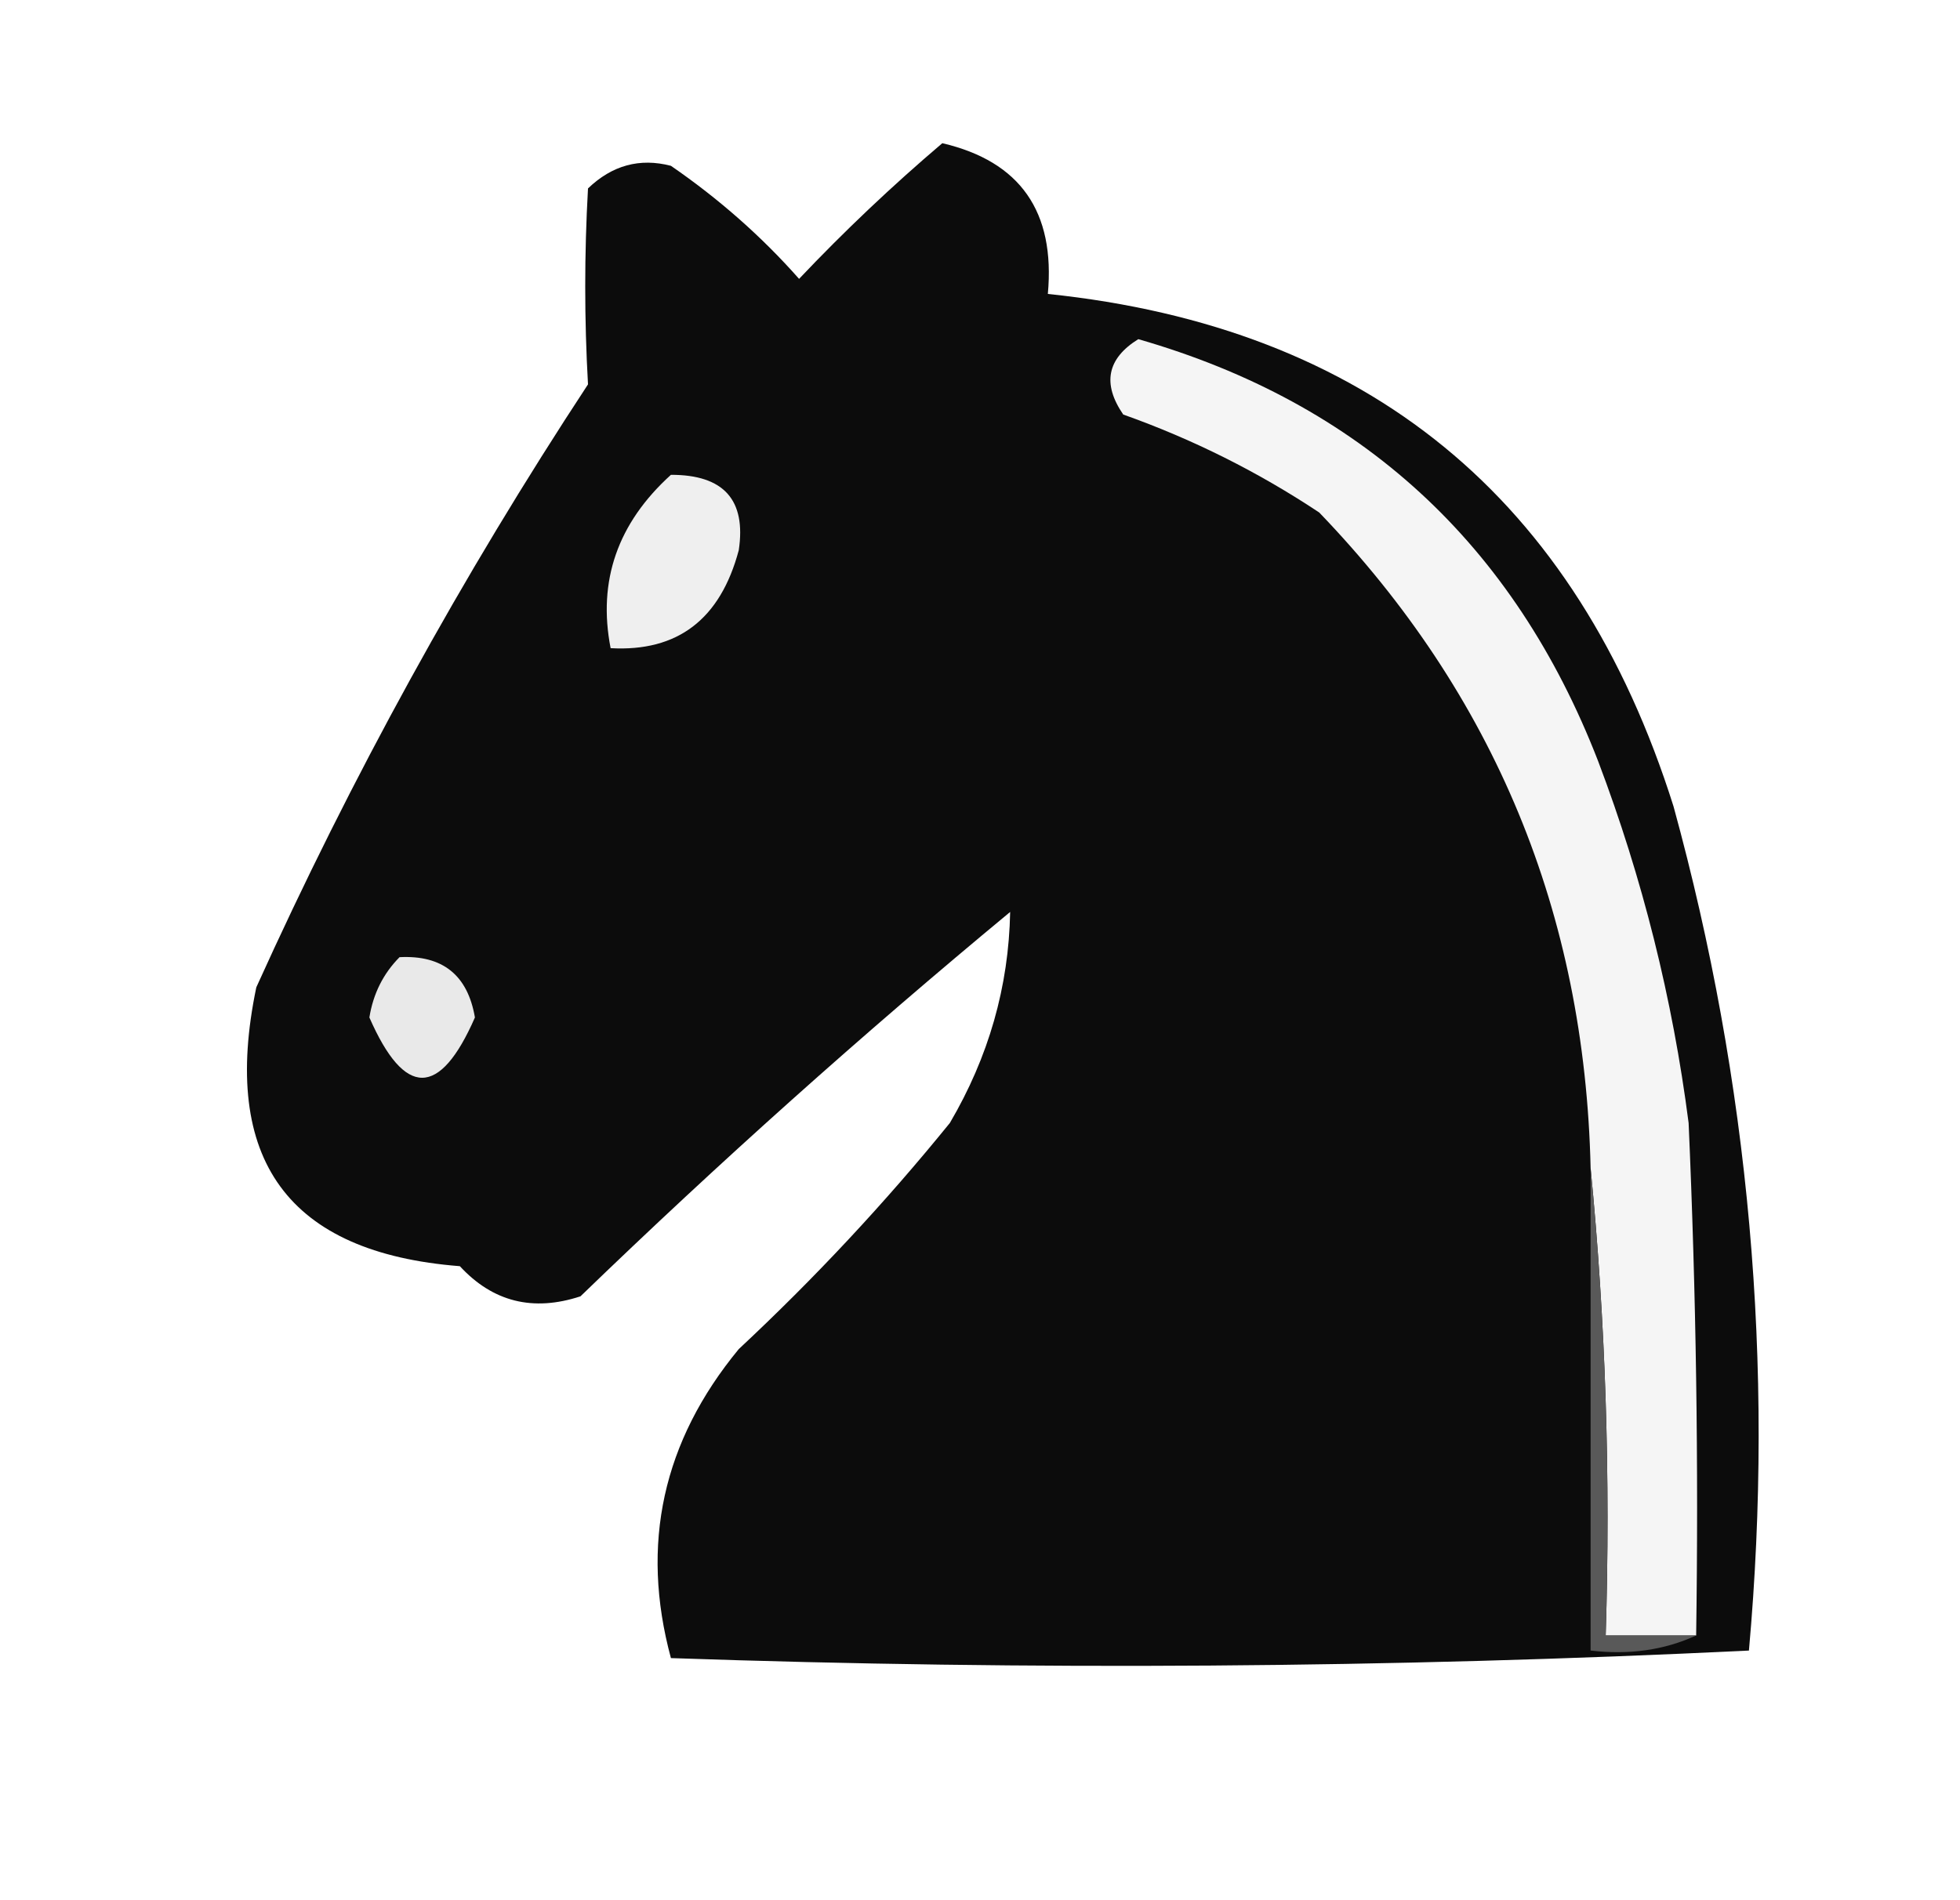
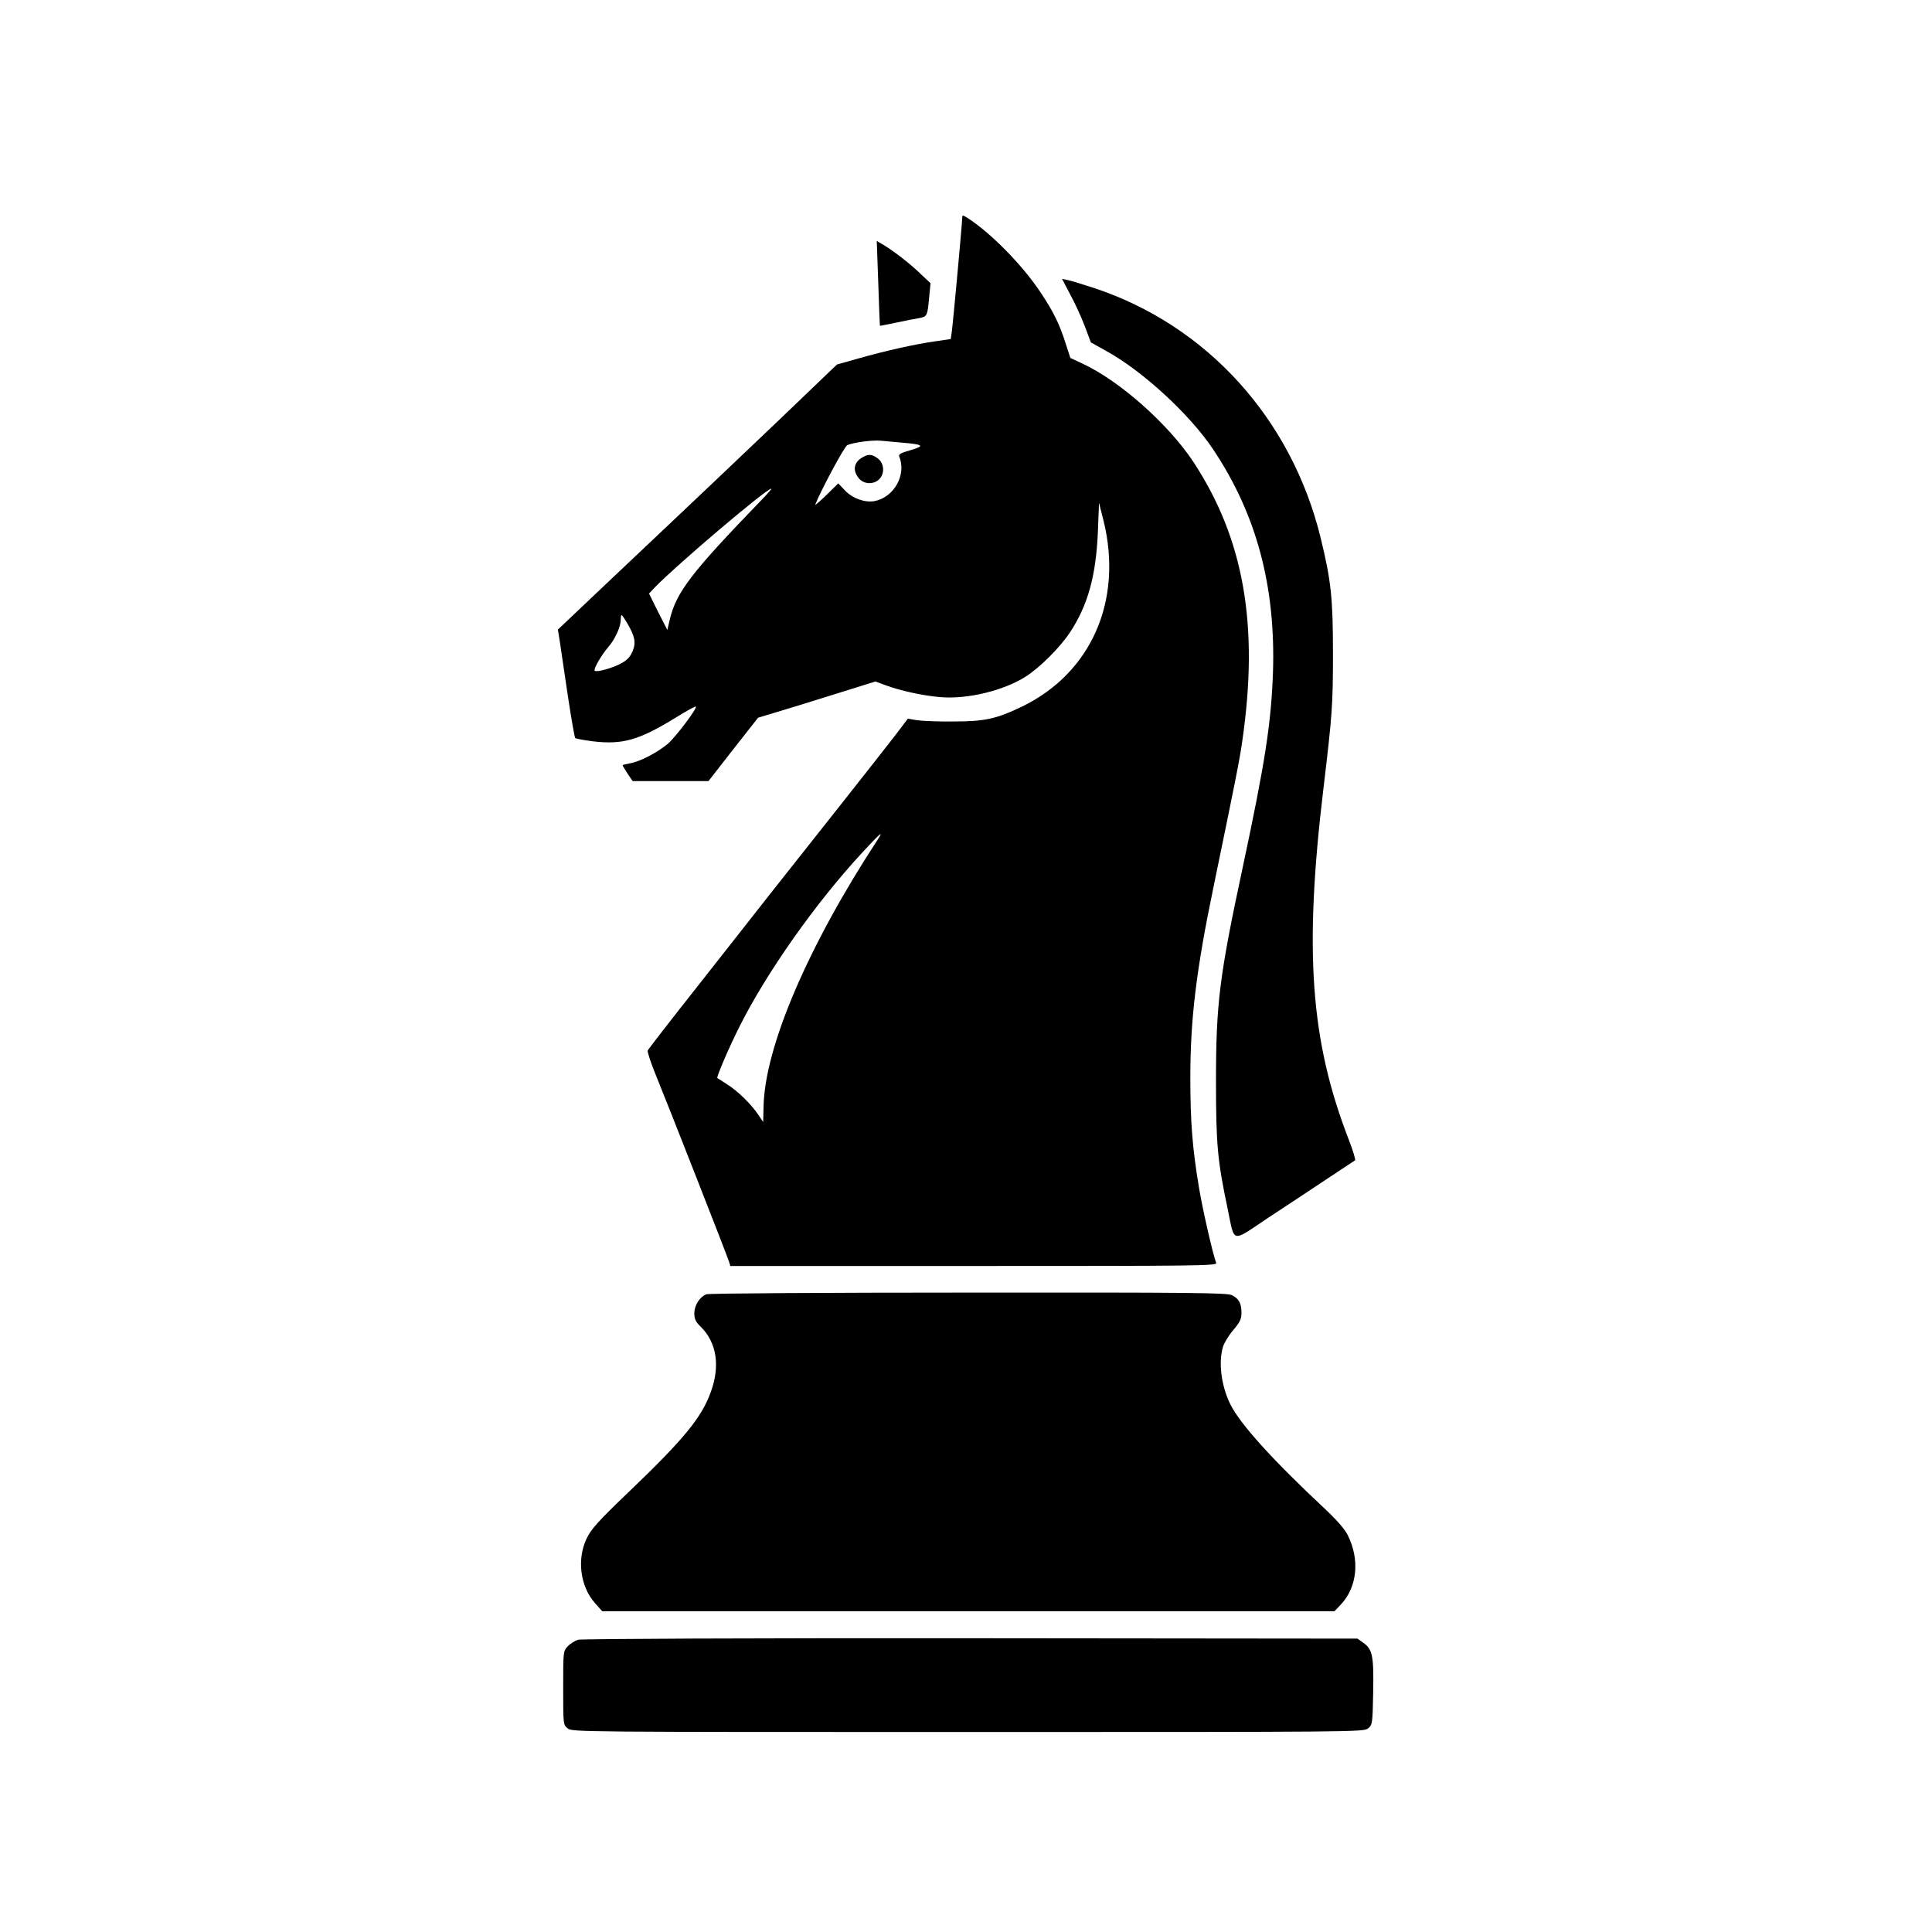
- <svg xmlns="http://www.w3.org/2000/svg" version="1.1" width="130px" height="126px" style="shape-rendering:geometricPrecision; text-rendering:geometricPrecision; image-rendering:optimizeQuality; fill-rule:evenodd; clip-rule:evenodd">
-   <g>
-     <path style="opacity:0.956" fill="#010101" d="M 62.5,9.5 C 67.667,10.707 70,14.041 69.5,19.5C 90.718,21.707 104.551,33.04 111,53.5C 116.036,71.852 117.703,90.519 116,109.5C 92.239,110.66 68.406,110.827 44.5,110C 42.456,102.449 43.956,95.615 49,89.5C 54.034,84.801 58.7,79.801 63,74.5C 65.575,70.117 66.908,65.451 67,60.5C 57.136,68.668 47.636,77.168 38.5,86C 35.351,87.035 32.684,86.368 30.5,84C 19.114,83.108 14.614,76.941 17,65.5C 23.303,51.556 30.637,38.223 39,25.5C 38.755,21.187 38.755,16.853 39,12.5C 40.599,10.964 42.433,10.464 44.5,11C 47.693,13.199 50.526,15.699 53,18.5C 55.998,15.336 59.164,12.336 62.5,9.5 Z" />
-   </g>
-   <g>
-     <path style="opacity:1" fill="#f5f5f5" d="M 112.5,108.5 C 110.5,108.5 108.5,108.5 106.5,108.5C 106.828,97.987 106.494,87.653 105.5,77.5C 105.118,60.582 99.118,46.082 87.5,34C 83.445,31.306 79.112,29.139 74.5,27.5C 73.096,25.453 73.429,23.786 75.5,22.5C 90.246,26.742 100.413,36.076 106,50.5C 108.938,58.253 110.938,66.253 112,74.5C 112.5,85.828 112.667,97.162 112.5,108.5 Z" />
-   </g>
-   <g>
-     <path style="opacity:1" fill="#efefef" d="M 44.5,31.5 C 48,31.495 49.5,33.162 49,36.5C 47.778,41.084 44.944,43.25 40.5,43C 39.632,38.536 40.965,34.703 44.5,31.5 Z" />
-   </g>
-   <g>
-     <path style="opacity:1" fill="#e9e9e9" d="M 26.5,63.5 C 29.352,63.352 31.019,64.686 31.5,67.5C 29.167,72.833 26.833,72.833 24.5,67.5C 24.752,65.927 25.418,64.594 26.5,63.5 Z" />
-   </g>
-   <g>
-     <path style="opacity:1" fill="#595959" d="M 105.5,77.5 C 106.494,87.653 106.828,97.987 106.5,108.5C 108.5,108.5 110.5,108.5 112.5,108.5C 110.393,109.468 108.059,109.802 105.5,109.5C 105.5,98.833 105.5,88.167 105.5,77.5 Z" />
+ <svg xmlns="http://www.w3.org/2000/svg" version="1.0" width="1024pt" height="1024pt" viewBox="0 0 1024 1024" preserveAspectRatio="xMidYMid meet">
+   <g transform="translate(0,1024) scale(0.1,-0.1)" fill="#000000" stroke="none">
+     <path d="M5100 9085 c0 -24 -48 -549 -55 -601 l-6 -41 -82 -12 c-102 -14 -268 -51 -411 -92 l-110 -31 -310 -297 c-171 -163 -477 -454 -681 -646 -203 -192 -397 -375 -429 -406 l-59 -56 11 -69 c5 -38 25 -166 42 -284 18 -118 35 -218 39 -222 3 -3 45 -11 92 -17 161 -19 246 6 443 127 55 34 102 60 104 57 9 -8 -104 -158 -147 -196 -55 -47 -151 -97 -203 -105 -21 -4 -38 -8 -38 -10 0 -3 12 -22 26 -44 l27 -40 201 0 201 0 131 168 132 168 103 31 c57 17 197 60 311 96 l208 65 51 -19 c77 -29 203 -57 294 -64 142 -12 333 34 450 108 76 48 182 154 236 235 95 144 138 300 148 532 l6 155 24 -95 c104 -423 -65 -807 -432 -985 -138 -66 -197 -79 -367 -79 -80 -1 -166 3 -192 7 l-46 8 -63 -83 c-35 -46 -165 -211 -289 -368 -124 -157 -284 -359 -356 -450 -71 -90 -250 -318 -397 -505 -148 -187 -271 -346 -274 -353 -3 -6 17 -67 45 -135 60 -146 376 -952 386 -984 l7 -23 1291 0 c1187 0 1290 1 1284 16 -18 48 -70 275 -91 398 -35 211 -46 347 -46 585 0 309 31 567 122 1006 113 547 139 675 153 775 90 617 9 1076 -261 1485 -131 197 -388 426 -584 517 l-66 31 -23 71 c-35 111 -66 173 -136 278 -95 143 -262 313 -386 393 -27 16 -28 16 -28 0z m-320 -1191 c116 -10 124 -17 46 -40 -51 -14 -65 -22 -60 -34 40 -95 -27 -216 -131 -236 -51 -9 -116 14 -156 56 l-36 38 -63 -62 c-34 -33 -61 -56 -59 -51 26 69 153 306 169 315 27 14 134 29 180 24 19 -2 69 -6 110 -10z m-741 -301 c-377 -390 -456 -493 -490 -641 l-12 -51 -49 96 -48 97 32 34 c111 115 590 522 616 522 4 0 -19 -26 -49 -57z m-714 -657 c40 -69 47 -102 28 -147 -11 -28 -28 -47 -57 -63 -43 -25 -134 -51 -144 -41 -8 7 35 83 71 124 37 43 66 107 67 144 0 15 2 27 5 27 2 0 16 -20 30 -44z m1329 -1143 c-371 -566 -601 -1103 -607 -1419 l-2 -81 -24 36 c-37 56 -111 129 -166 163 -27 18 -51 33 -53 34 -6 4 61 161 119 276 144 286 401 651 649 919 93 101 116 121 84 72z" />
+     <path d="M4575 7818 c-49 -26 -58 -69 -24 -112 26 -33 79 -36 109 -6 30 30 27 83 -6 109 -30 23 -49 26 -79 9z" />
+     <path d="M4655 8739 c4 -123 8 -225 9 -226 0 0 39 7 86 17 47 10 102 21 122 24 42 8 44 11 53 113 l7 72 -49 46 c-55 54 -140 120 -197 155 l-39 23 8 -224z" />
+     <path d="M5673 8678 c25 -45 59 -121 77 -168 l32 -85 81 -45 c194 -107 443 -336 567 -522 230 -344 332 -726 317 -1183 -10 -271 -41 -473 -162 -1040 -122 -569 -140 -717 -140 -1125 0 -337 8 -421 61 -673 40 -191 15 -185 221 -48 98 64 239 158 313 207 74 49 138 91 142 94 4 3 -11 52 -33 109 -204 526 -238 1001 -134 1866 46 385 50 440 50 710 0 296 -10 387 -65 613 -154 632 -603 1127 -1200 1325 -58 19 -120 38 -138 42 l-33 7 44 -84z" />
+     <path d="M3744 3380 c-36 -14 -64 -59 -64 -101 0 -30 7 -45 34 -71 84 -83 104 -206 54 -344 -48 -136 -143 -252 -438 -534 -162 -155 -197 -195 -221 -245 -52 -109 -34 -253 44 -341 l39 -44 1940 0 1941 0 35 37 c86 92 100 238 35 367 -16 32 -60 82 -122 140 -275 257 -446 446 -499 551 -49 98 -65 223 -40 306 6 21 31 62 55 90 35 41 43 58 43 90 0 51 -13 75 -50 94 -25 13 -196 15 -1397 14 -752 0 -1378 -4 -1389 -9z" />
+     <path d="M3064 1549 c-16 -5 -41 -20 -55 -35 -24 -25 -24 -28 -24 -221 0 -193 0 -195 24 -214 23 -19 70 -19 2121 -19 2050 0 2098 0 2121 19 23 19 24 25 27 188 4 193 -3 231 -51 265 l-32 23 -2050 2 c-1179 1 -2063 -3 -2081 -8z" />
  </g>
</svg>
